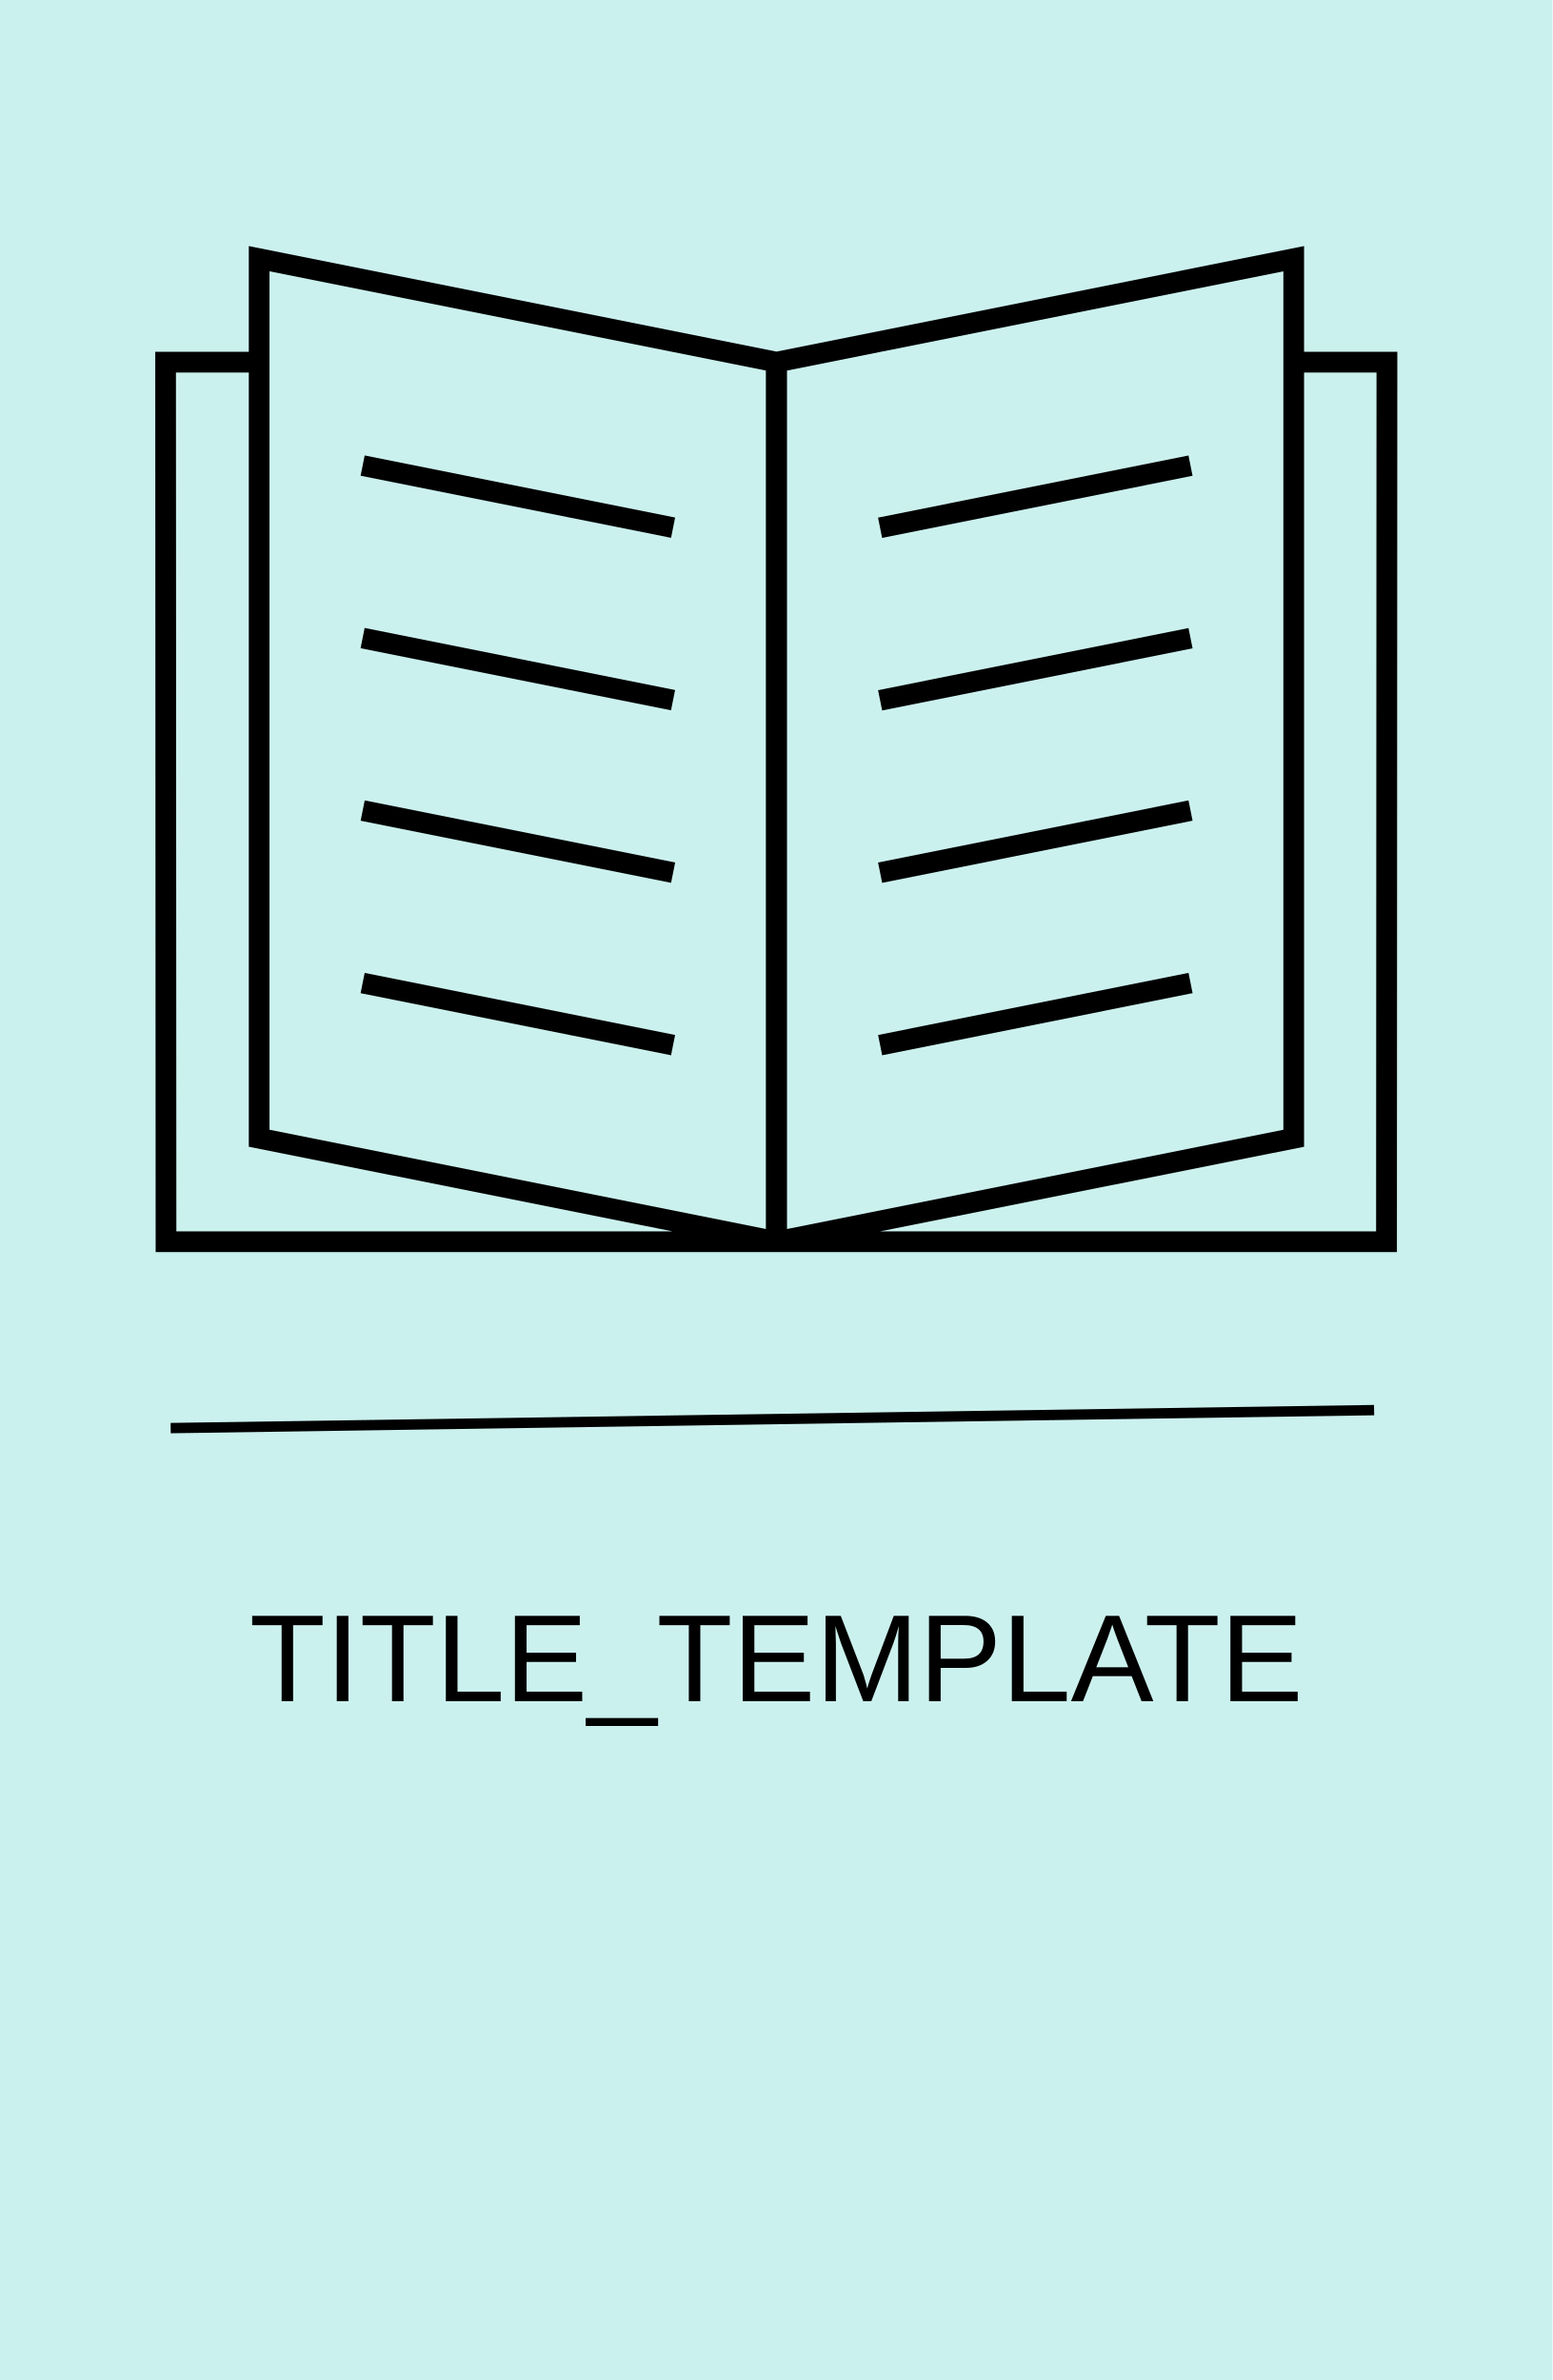
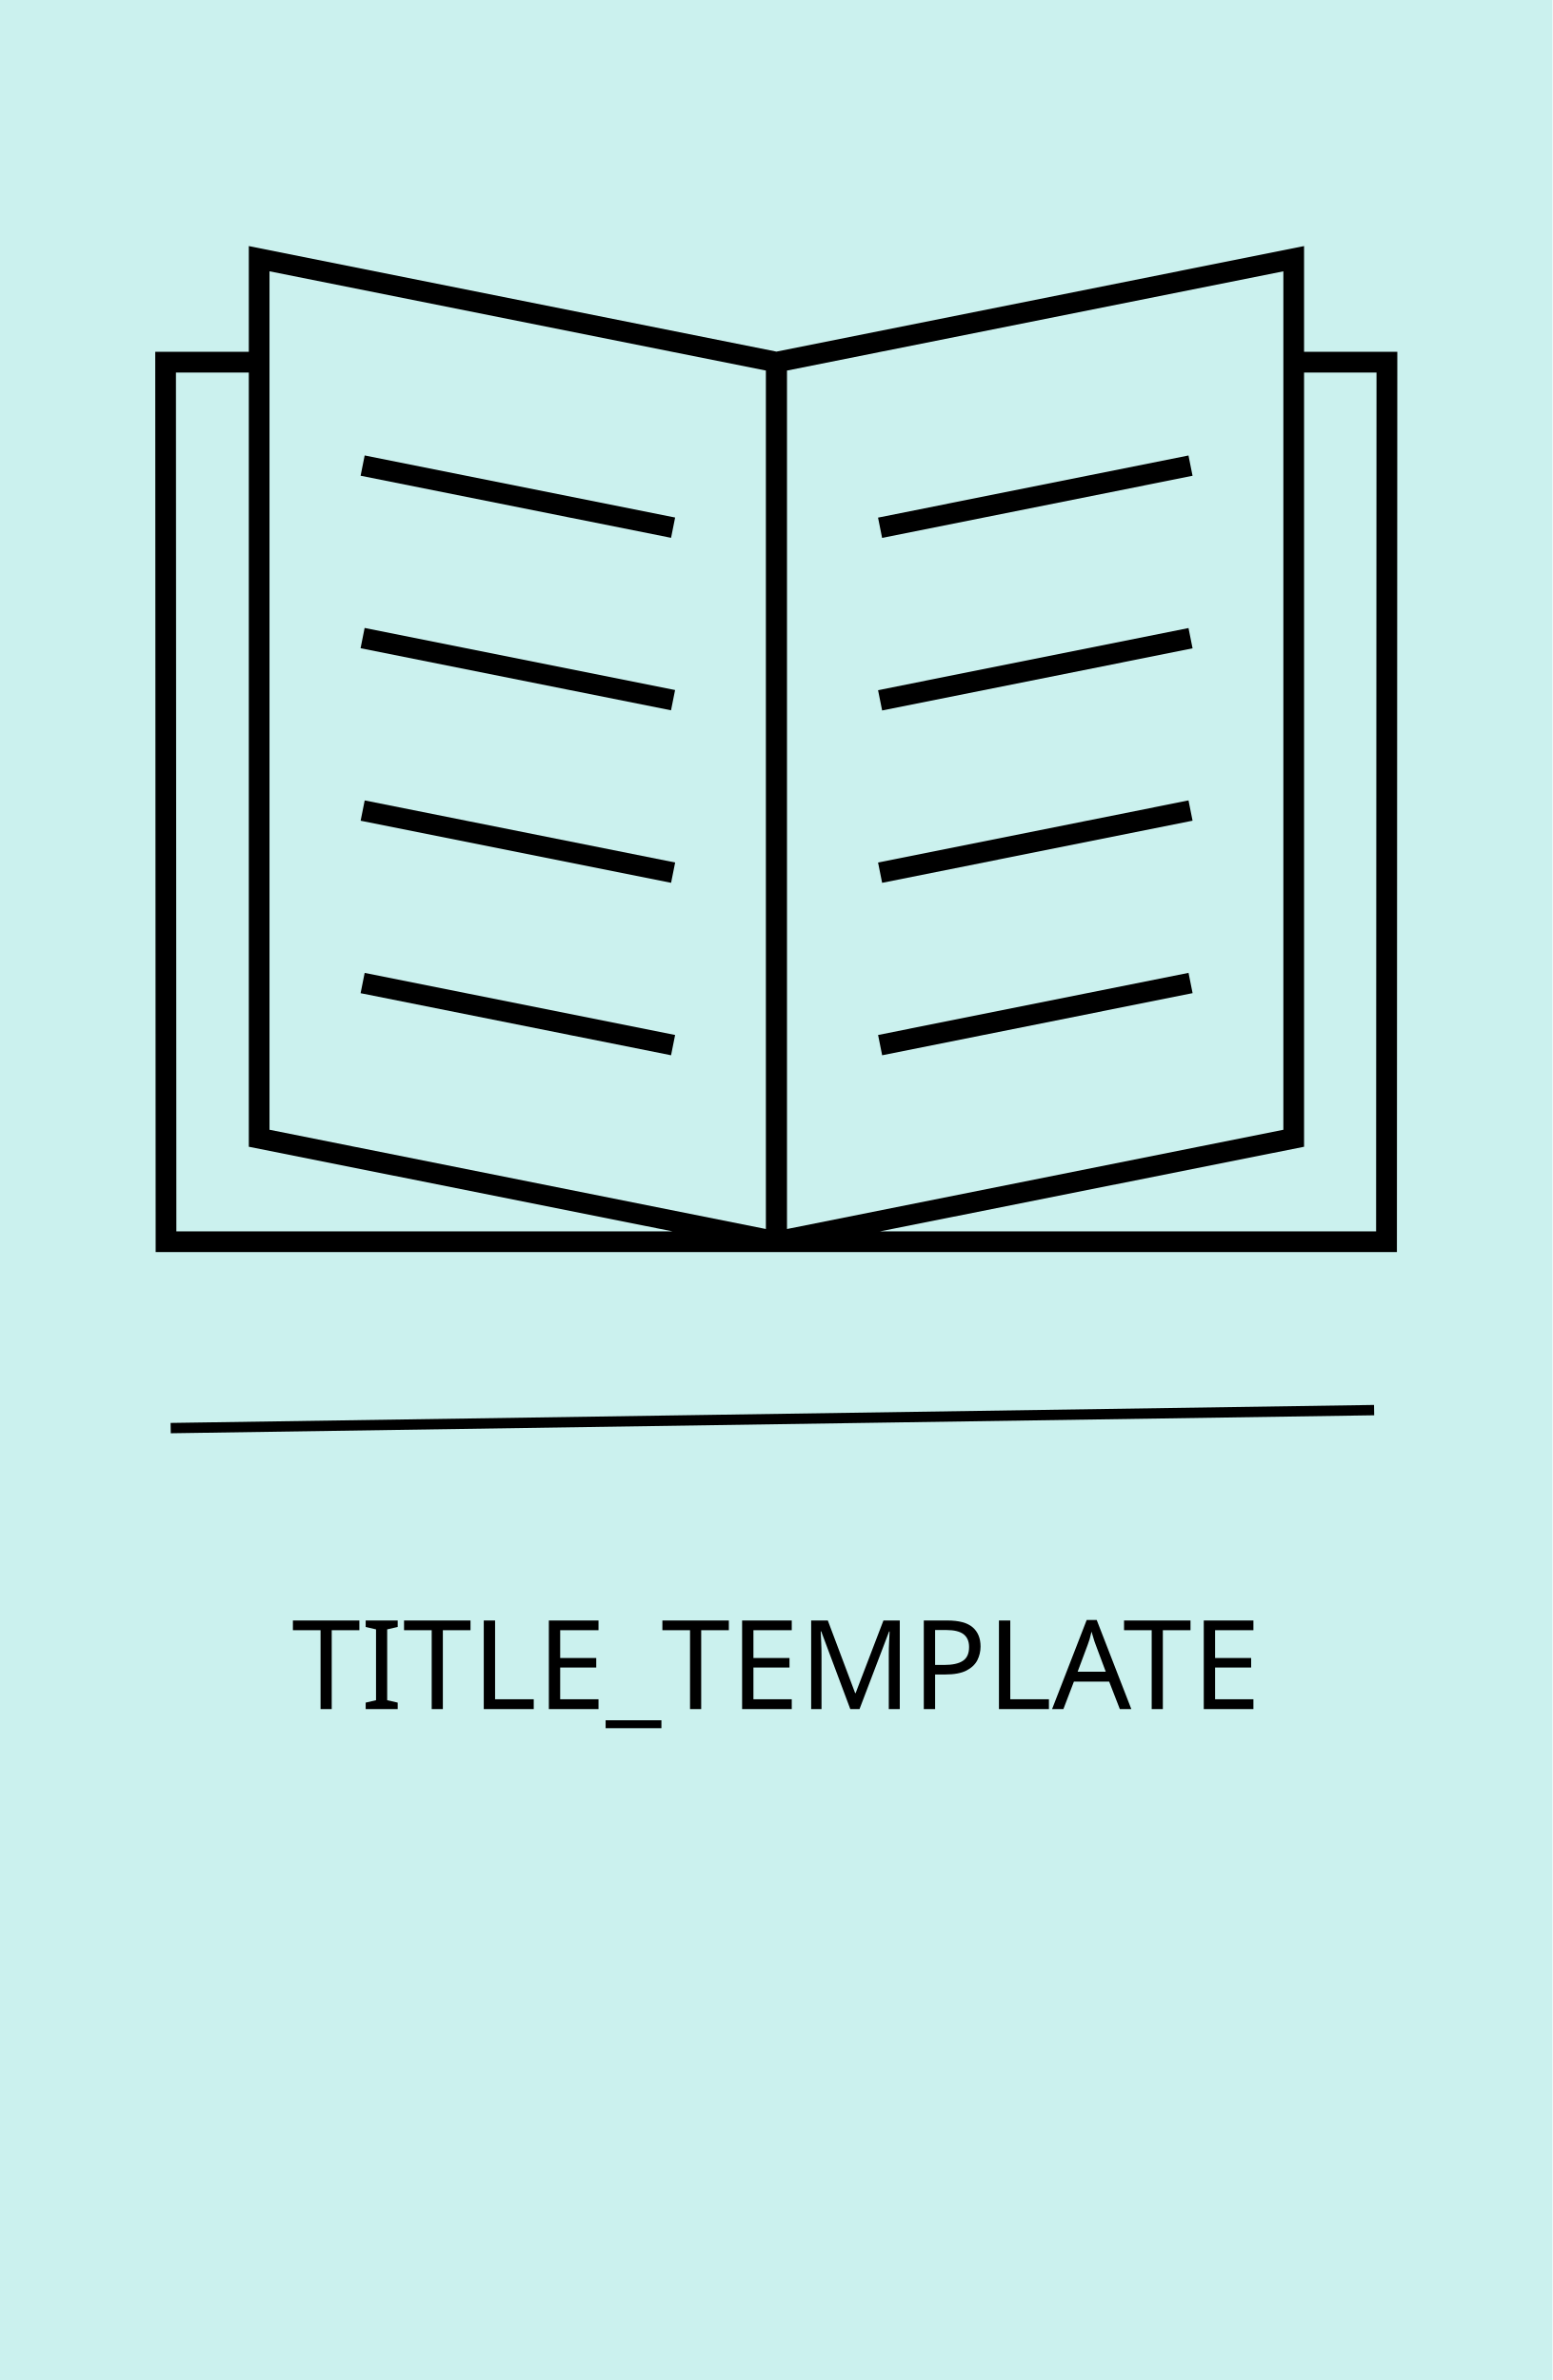
<svg xmlns="http://www.w3.org/2000/svg" id="container" viewBox="0 0 300 460">
  <svg id="content" viewBox="0 0 150 230" overflow="hidden" version="1.1">
    <rect width="125%" height="100%" fill="#CBF1EE" x="-15%" id="rect244" />
    <rect x="49.04" y="32.7" width="2" height="30.59" transform="translate(-6.84 87.65) rotate(-78.69)" id="rect246" />
    <rect x="49.04" y="49.37" width="2" height="30.59" transform="translate(-23.19 101.05) rotate(-78.69)" id="rect248" />
    <rect x="49.04" y="66.04" width="2" height="30.59" transform="translate(-39.53 114.45) rotate(-78.69)" id="rect250" />
    <rect x="49.04" y="82.7" width="2" height="30.59" transform="translate(-55.87 127.85) rotate(-78.69)" id="rect252" />
    <rect x="84.74" y="47" width="30.59" height="2" transform="translate(-7.48 20.57) rotate(-11.32)" id="rect254" />
    <rect x="84.74" y="63.67" width="30.59" height="2" transform="translate(-10.75 20.9) rotate(-11.32)" id="rect256" />
    <rect x="84.74" y="80.33" width="30.59" height="2" transform="translate(-14.02 21.22) rotate(-11.32)" id="rect258" />
    <rect x="84.74" y="97" width="30.59" height="2" transform="translate(-17.29 21.54) rotate(-11.32)" id="rect260" />
    <path d="M126,34v-10.22l-50.98,10.2L24.04,23.78v10.22H15l.04,87h119.93l.04-87h-9Zm-49.96,1.81l47.96-9.59V109.18l-47.96,9.59V35.81ZM26.04,26.22l47.96,9.59V118.77l-47.96-9.59V26.22Zm-9.04,9.78h7.04V110.82l40.95,8.18H17.04l-.04-83Zm115.96,83h-47.94l40.98-8.18V36h7l-.04,83Z" id="path262" />
-     <text id="title" x="50%" y="70%" dominant-baseline="middle" text-anchor="middle" fill="#000000" font-family="Arial, Helvetica, sans-serif">
+     <text id="title" x="50%" y="70%" dominant-baseline="middle" text-anchor="middle" fill="#000000" font-family="IBM Plex Sans Medium">
            TITLE_TEMPLATE
        </text>
  </svg>
  <path style="fill:none;stroke:#000000;stroke-width:2px;stroke-linecap:butt;stroke-linejoin:miter;stroke-opacity:1" d="M 32.981,276.019 265.533,272.543" id="path271" />
</svg>
